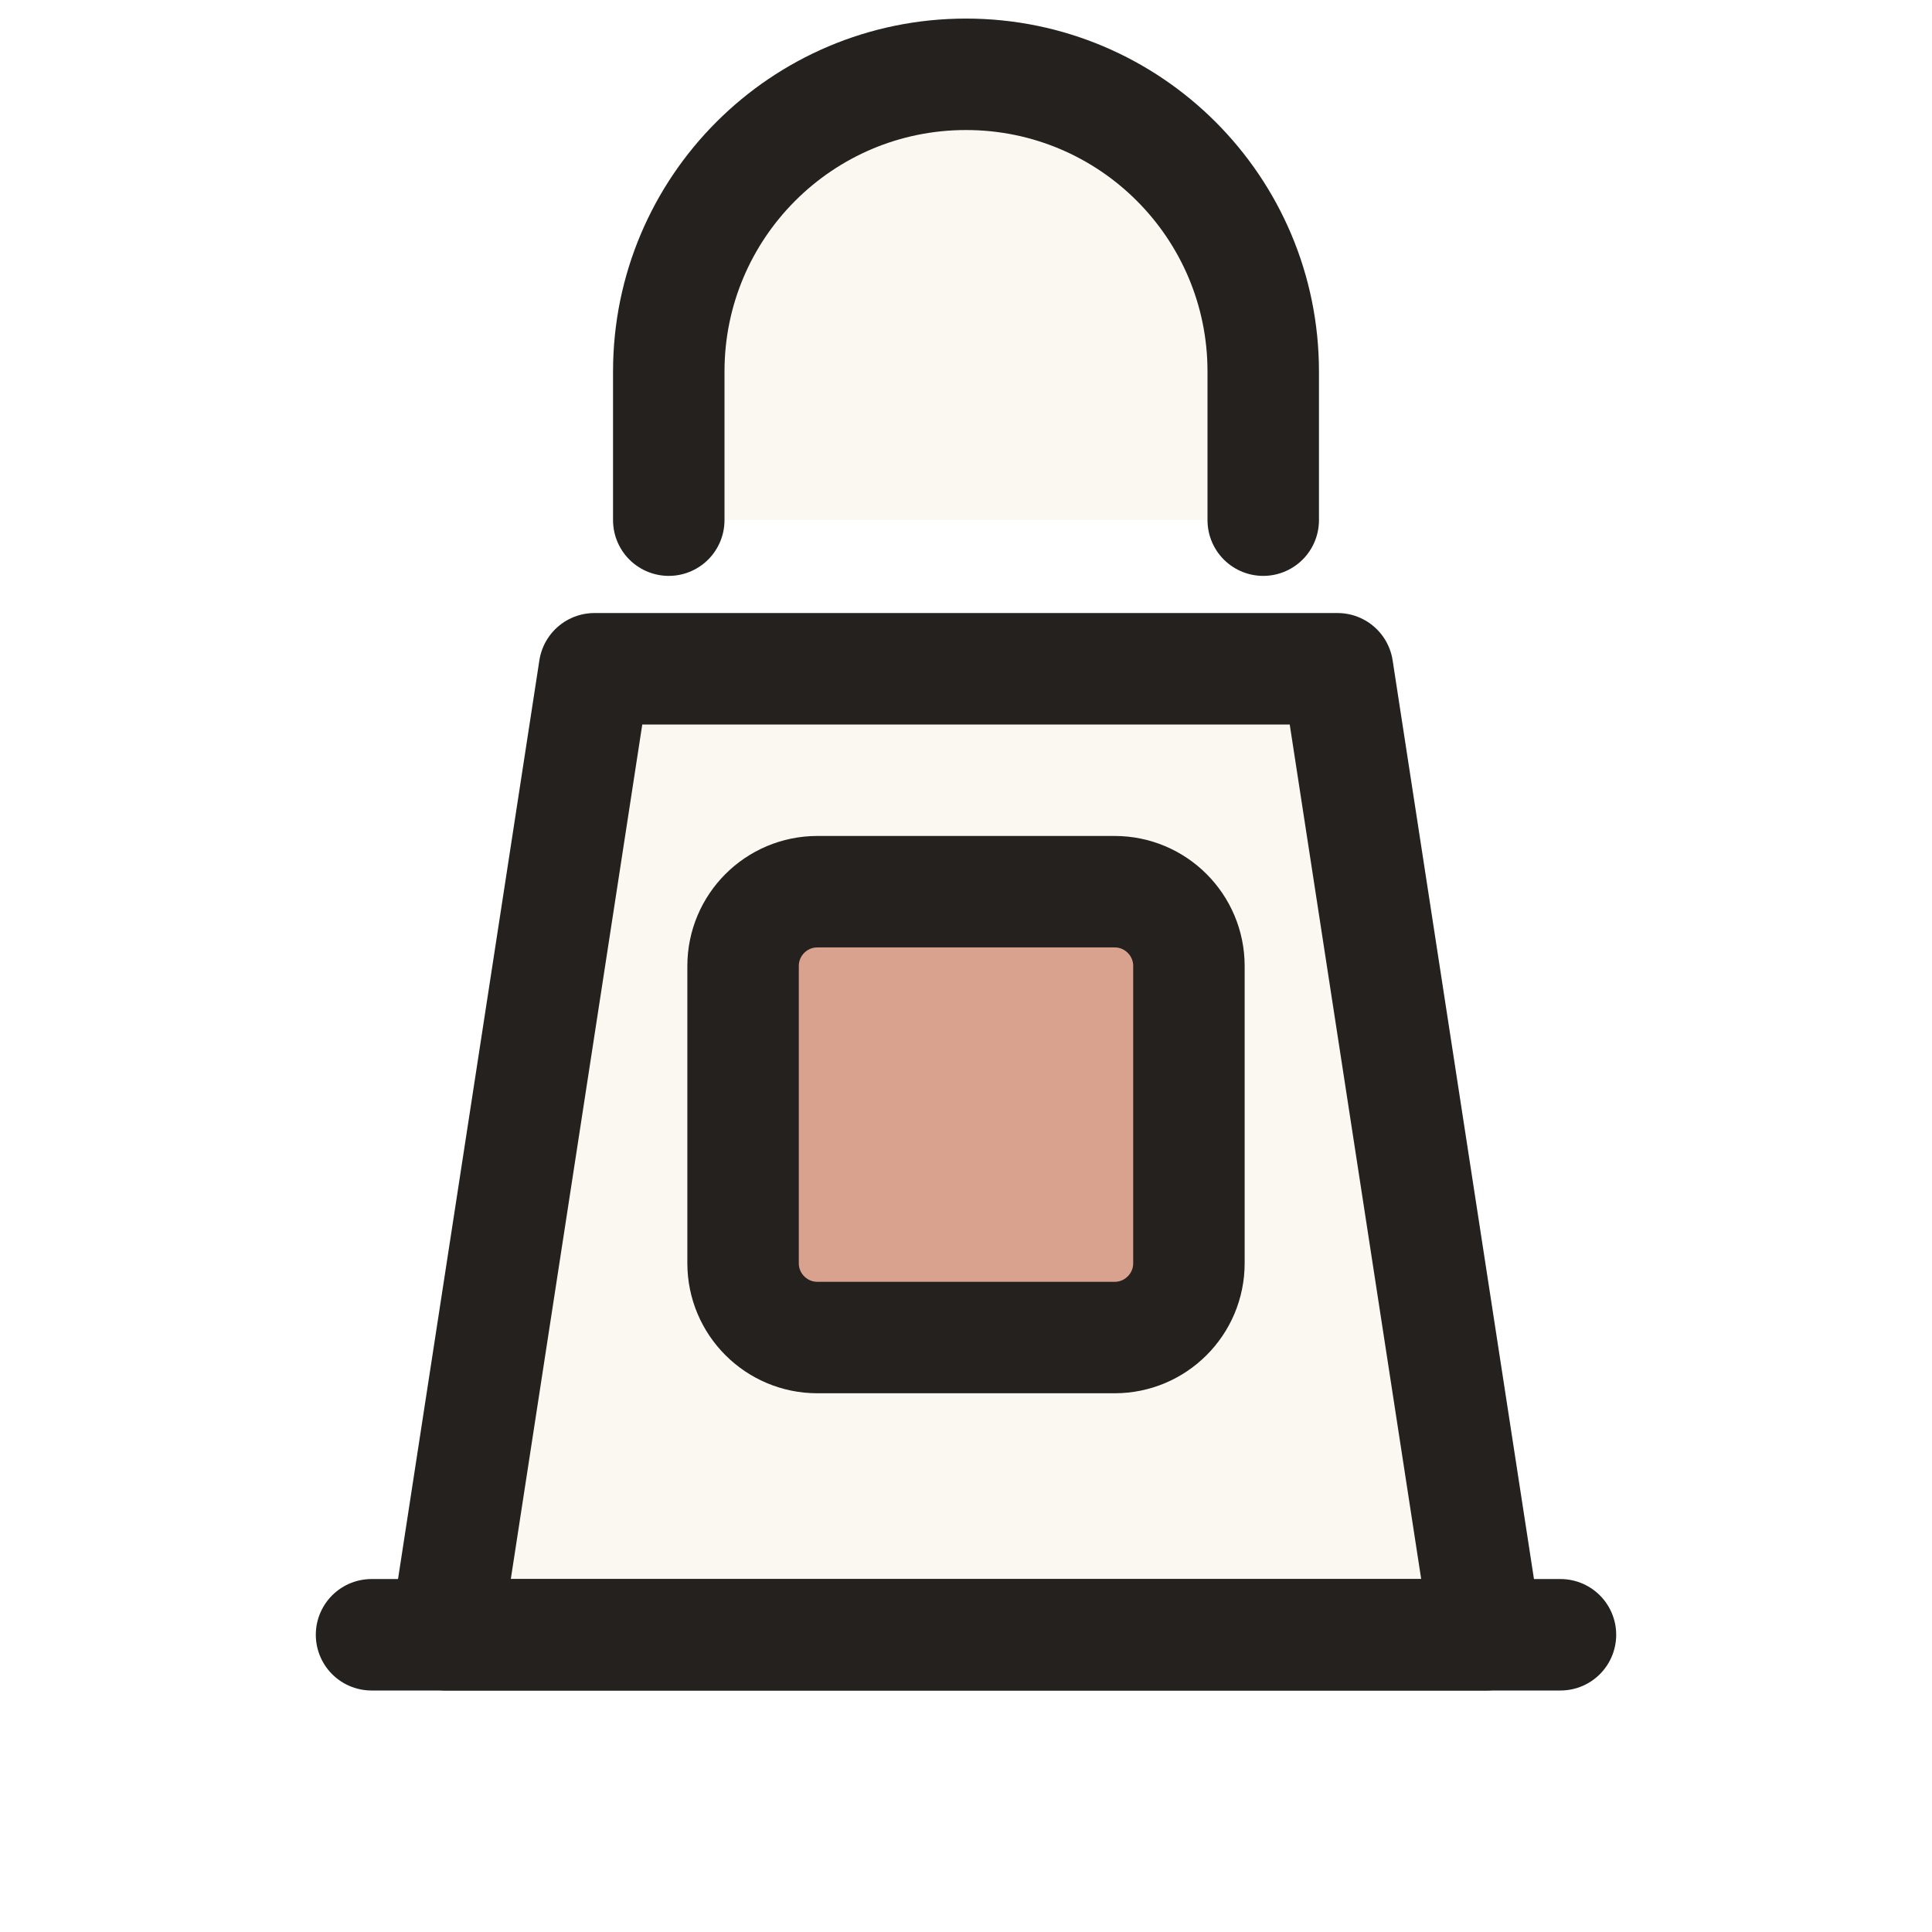
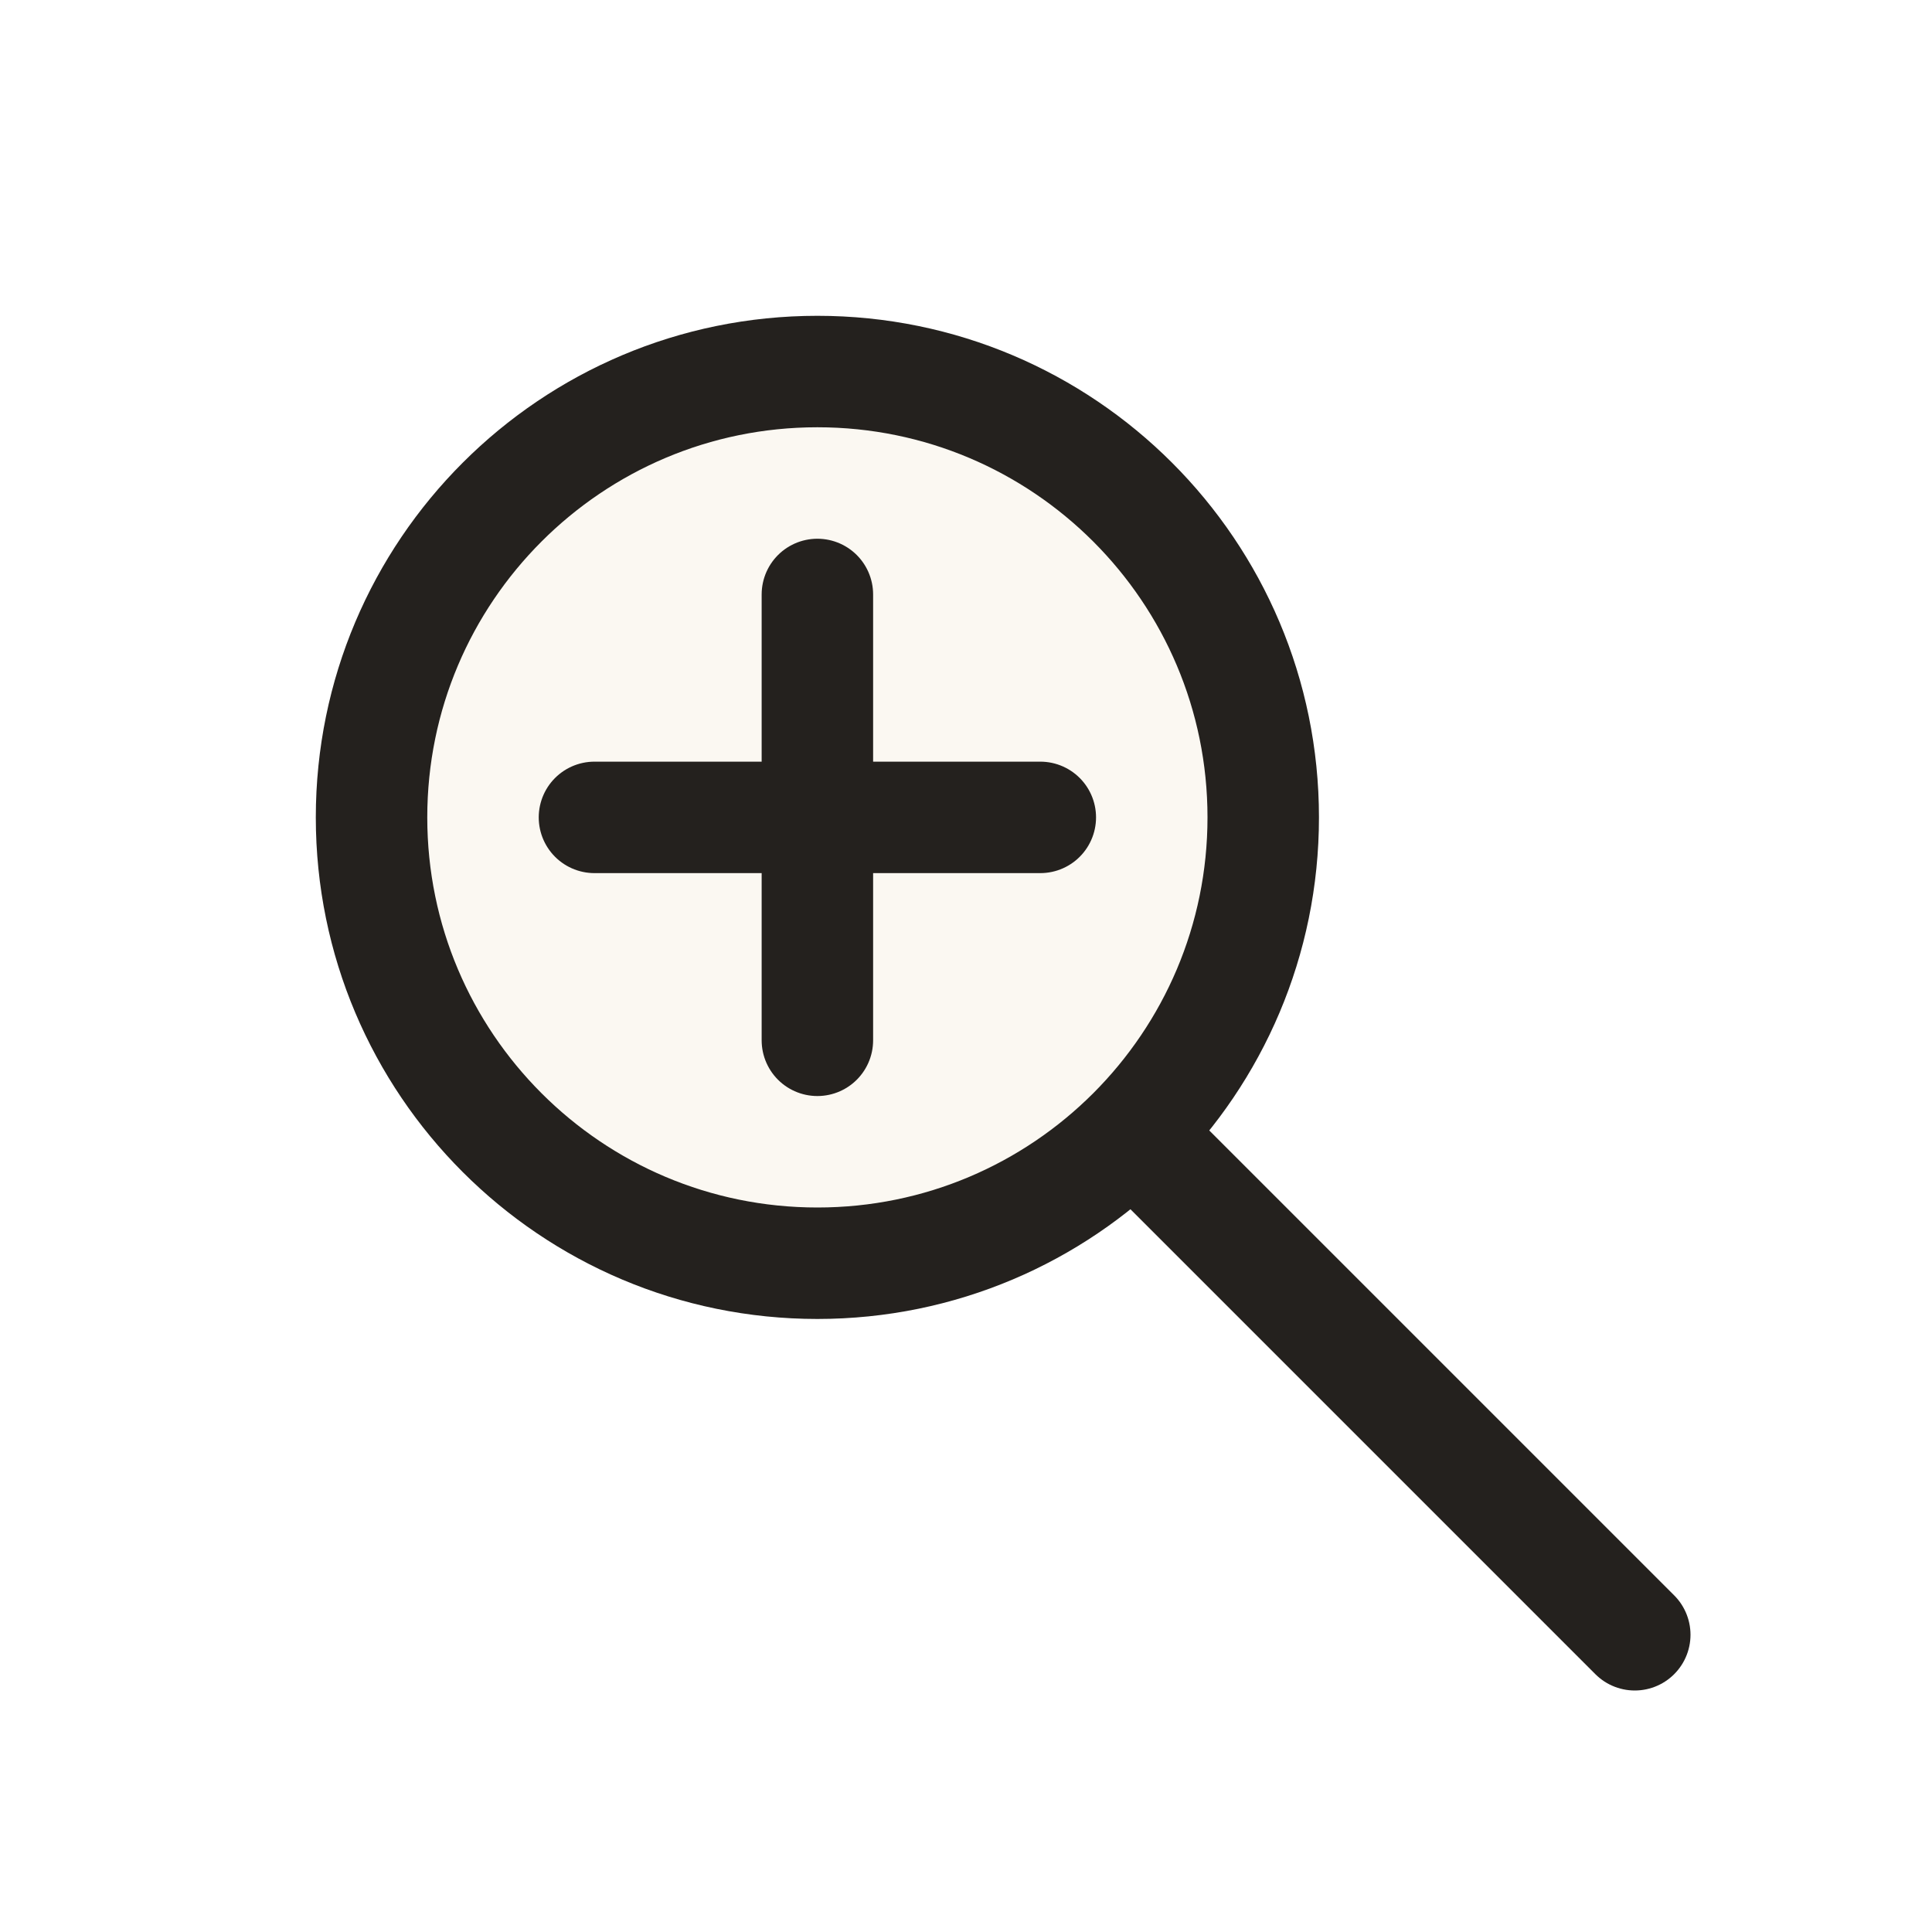
<svg xmlns="http://www.w3.org/2000/svg" width="24" height="24" viewBox="-1 -1 26 26" role="img" aria-label="Scout · searching">
  <g stroke="#24211E" stroke-width="1.5" stroke-linecap="round" stroke-linejoin="round">
-     <path d="M8 6V4a4 4 0 0 1 8 0v2M7 8h10l2 13H5z" fill="#FBF8F2" />
-     <rect x="9" y="11" width="6" height="6" rx="1" fill="#D9A28F" />
-     <path d="M4 21h16" fill="none" />
+     <circle cx="10" cy="10" r="6" fill="#FBF8F2" />
+     <path d="M14.5 14.5L21 21M7 10h6m-3-3v6" fill="none" />
  </g>
</svg>
